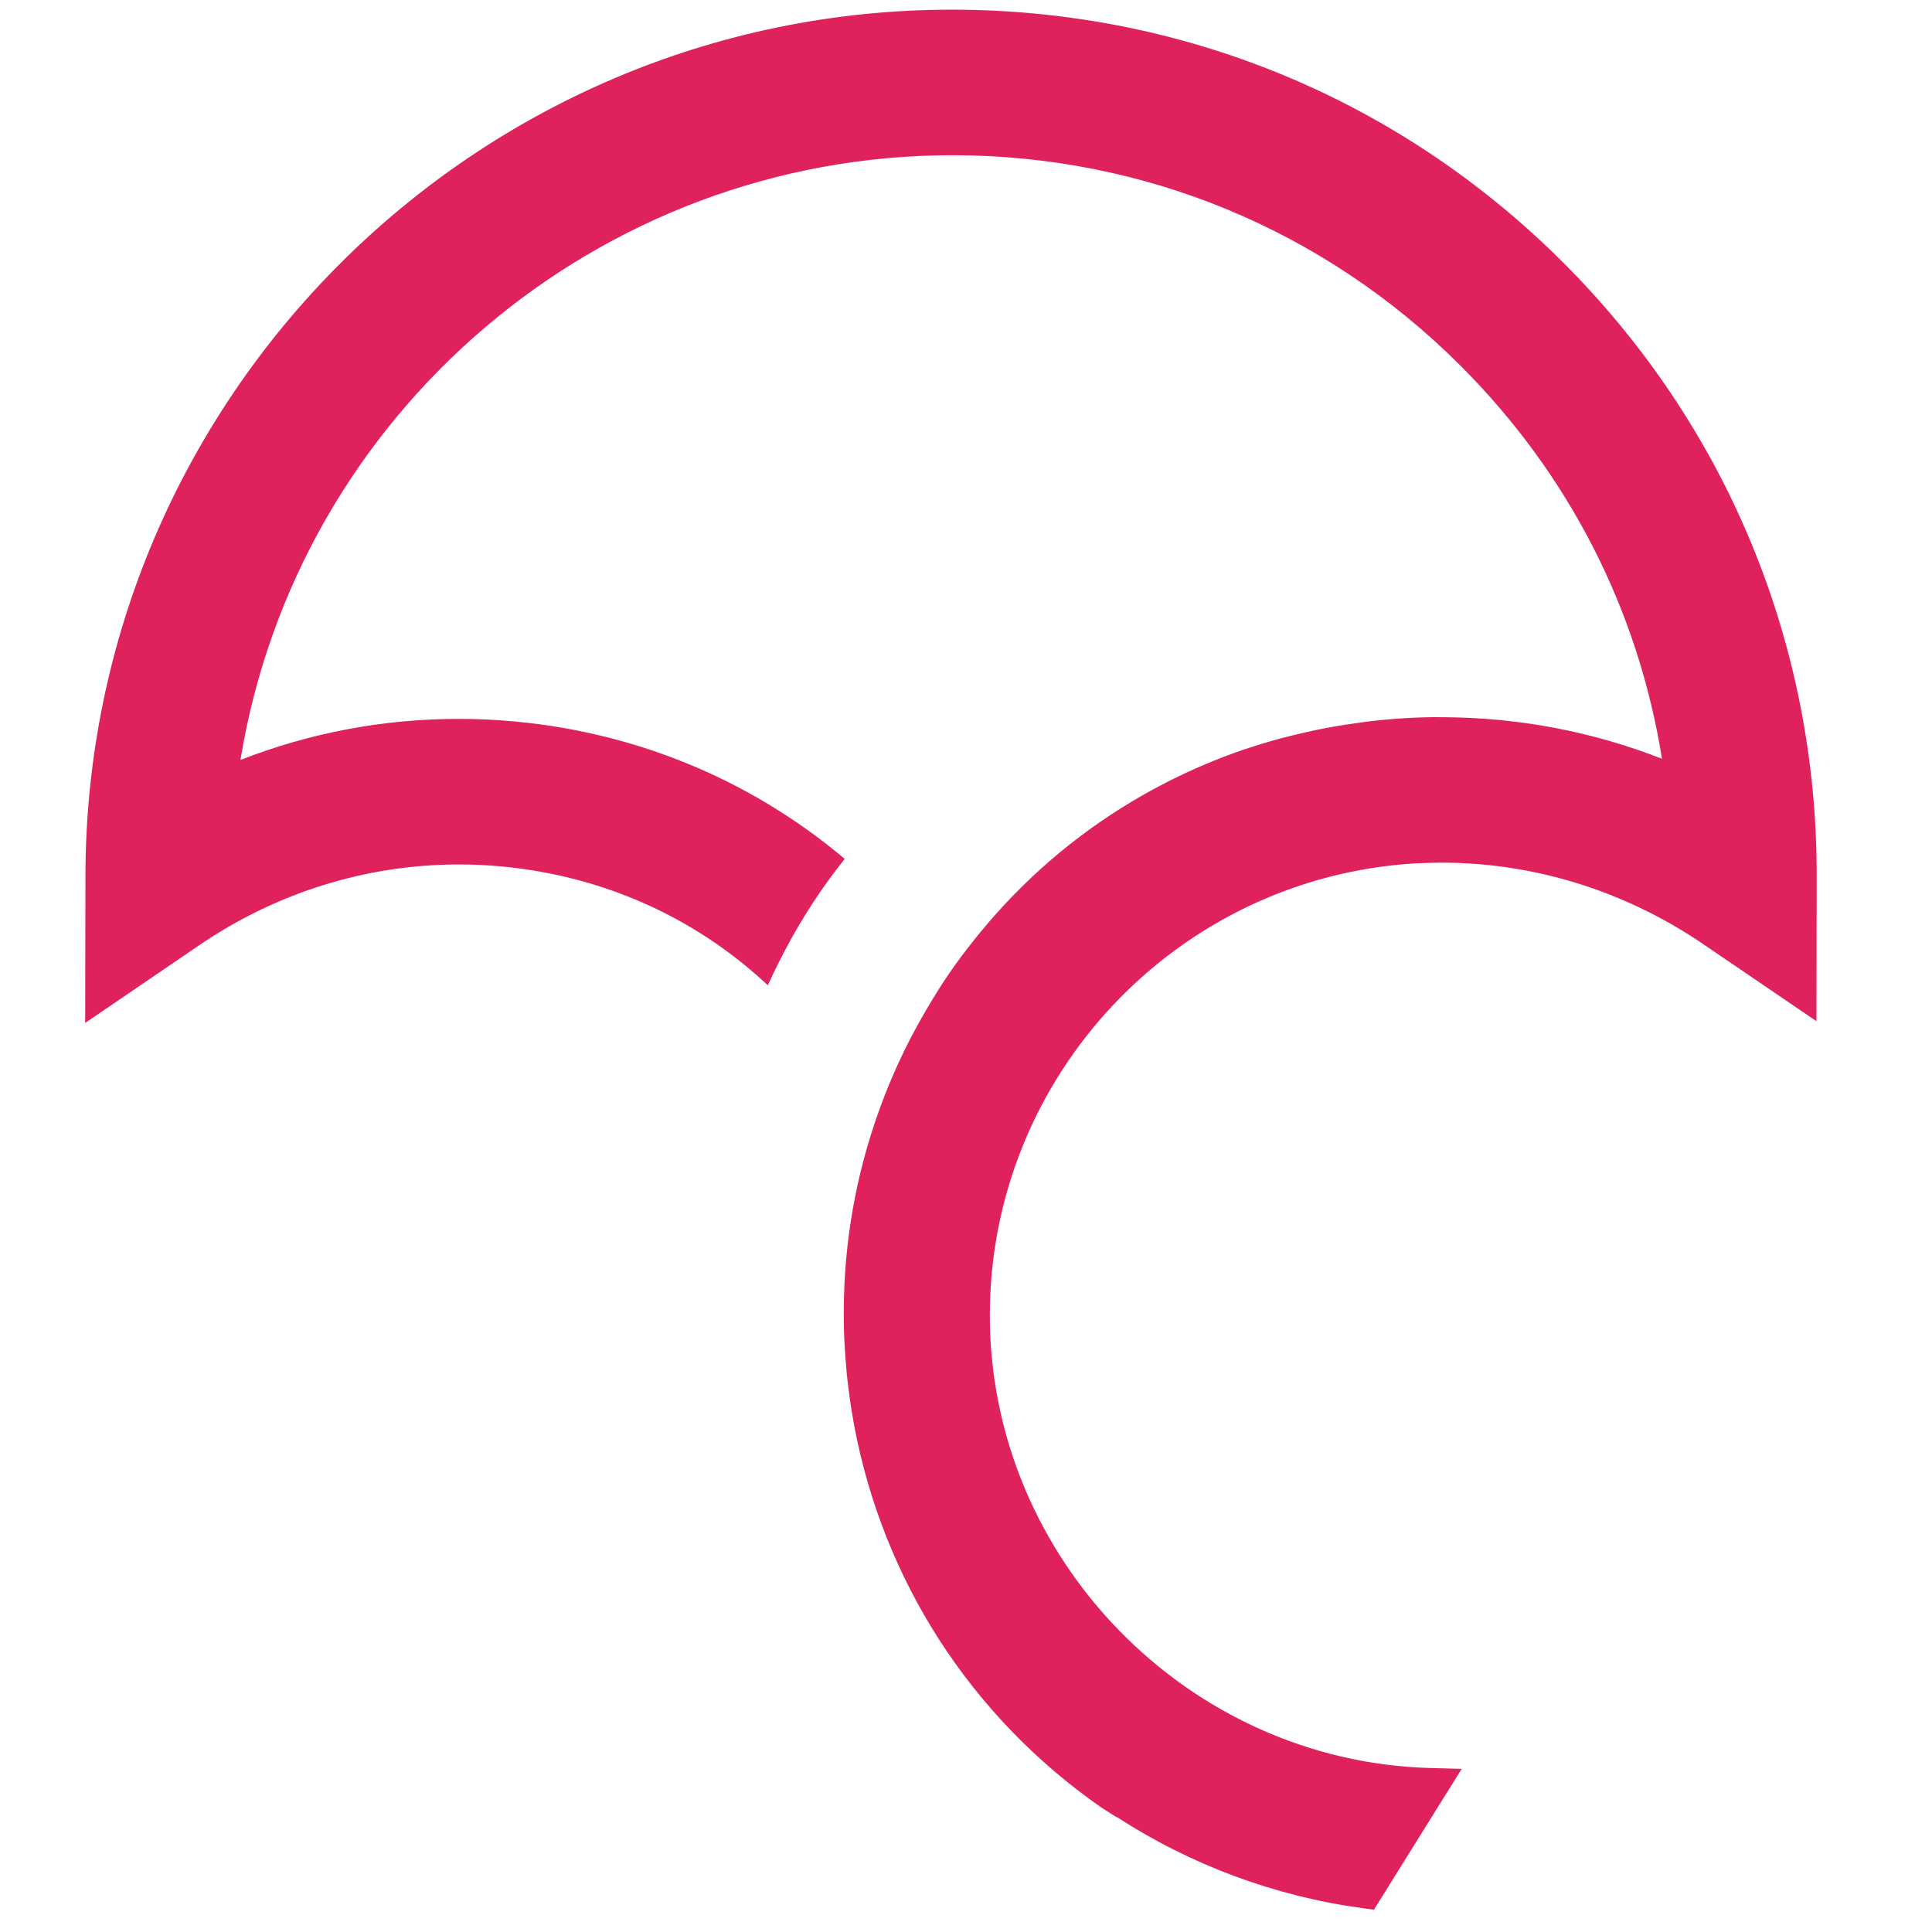
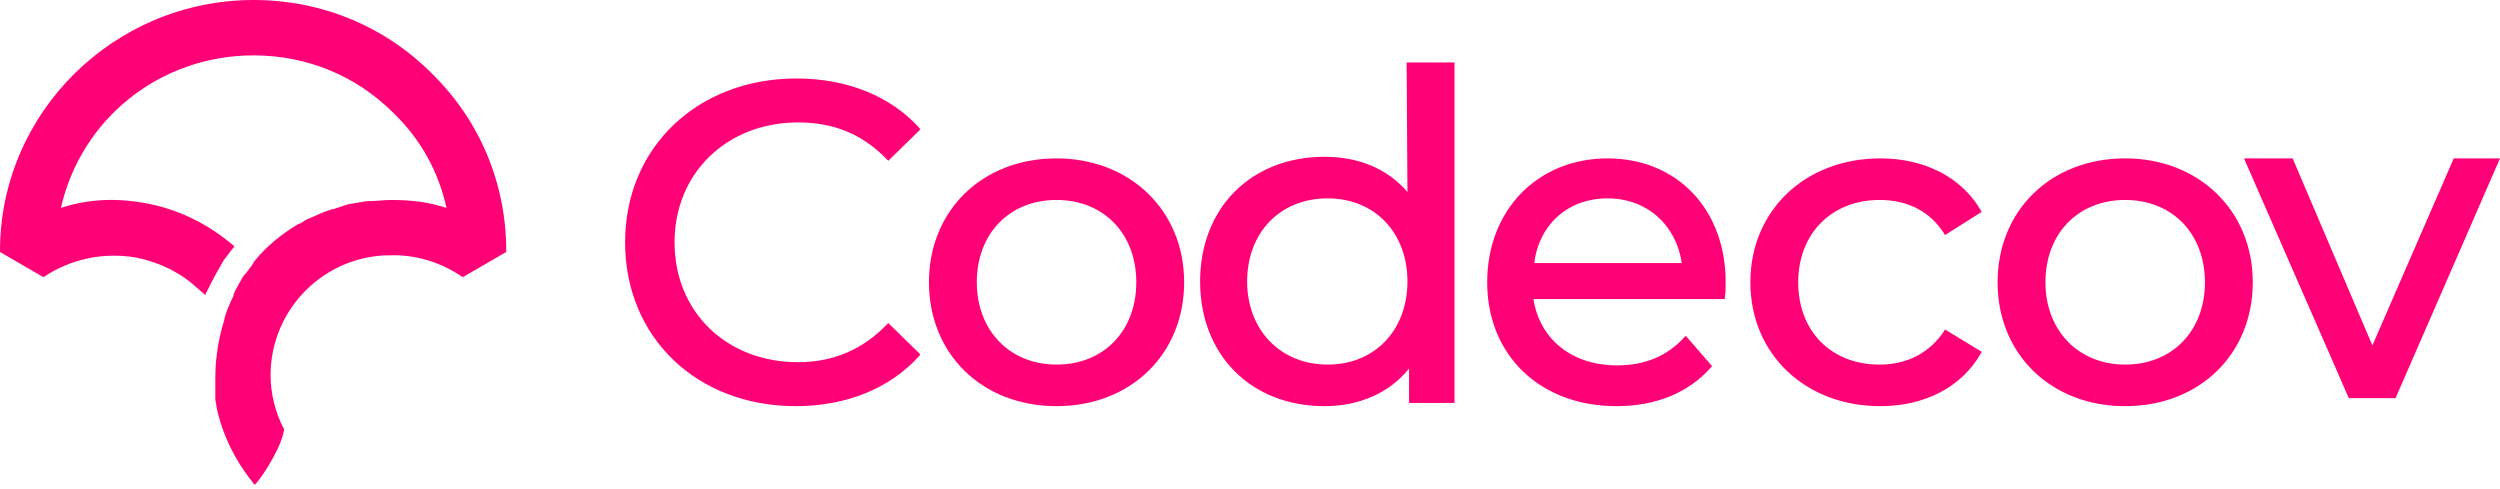
- <svg xmlns="http://www.w3.org/2000/svg" version="1.1" x="0px" y="0px" width="800px" height="800px" viewBox="0 0 200 200" enable-background="new 0 0 200 200" xml:space="preserve">
-   <path fill="#e0225c" d="M161.842,27.2C144.943,10.305,122.477,1,98.508,1C49.103,1.033,8.881,41.279,8.845,90.708l-0.028,15.188     l11.804-8.045c8.03-5.471,17.33-8.363,26.899-8.363c2.856,0,5.74,0.261,8.57,0.777c8.922,1.625,16.92,5.664,23.396,11.734     c1.484-3.27,3.231-6.448,5.293-9.478c0.846-1.243,1.74-2.439,2.665-3.606c-8.159-6.89-17.959-11.527-28.656-13.475     c-3.729-0.678-7.526-1.021-11.287-1.021c-7.79,0-15.379,1.429-22.609,4.25c5.854-35.865,37.005-62.575,73.681-62.602     c19.879,0,38.564,7.739,52.617,21.788c11.211,11.21,18.383,25.229,20.857,40.692c-7.232-2.825-14.852-4.271-22.688-4.302     l-1.098-0.005c-0.803,0.016-1.6,0.033-2.381,0.078c-1.369,0.07-2.729,0.194-4.076,0.35c-0.402,0.044-0.797,0.107-1.195,0.162     c-0.965,0.13-1.926,0.276-2.877,0.447c-0.422,0.077-0.842,0.162-1.26,0.246c-0.969,0.197-1.93,0.416-2.881,0.656     c-0.344,0.088-0.688,0.17-1.029,0.262c-1.201,0.325-2.391,0.684-3.564,1.077c-0.07,0.024-0.143,0.044-0.213,0.067     c-2.664,0.909-5.246,2-7.742,3.255c-0.068,0.035-0.135,0.071-0.205,0.106c-1.168,0.592-2.312,1.225-3.439,1.891     c-0.092,0.055-0.186,0.111-0.279,0.167c-5.895,3.534-11.17,8.066-15.615,13.48c-0.184,0.223-0.367,0.445-0.549,0.671     c-0.964,1.208-1.903,2.443-2.784,3.736c-0.749,1.1-1.444,2.223-2.118,3.358c-0.153,0.259-0.304,0.521-0.453,0.782     c-0.614,1.069-1.201,2.152-1.748,3.248c-0.031,0.063-0.062,0.122-0.093,0.185c-1.27,2.565-2.348,5.202-3.247,7.893     c0,0.002-0.001,0.003-0.001,0.006v0.003c-2.202,6.6-3.27,13.521-3.157,20.524c0.003,0.278,0.003,0.556,0.013,0.835     c0.015,0.544,0.042,1.09,0.073,1.637c0.024,0.435,0.052,0.867,0.084,1.299c0.034,0.461,0.071,0.923,0.118,1.385     c0.055,0.563,0.122,1.125,0.193,1.688c0.044,0.358,0.083,0.718,0.136,1.074c0.134,0.937,0.284,1.872,0.461,2.807     c3.038,16.061,12.086,30.064,25.479,39.432l1.713,1.095l0.014-0.034c7.609,4.947,16.336,8.192,25.369,9.418l1.223,0.165     l9.084-14.579l-3.266-0.089c-25.135-0.69-45.582-21.708-45.582-46.854c0-24.75,19.342-45.303,44.025-46.792l1.562-0.06     c10.006-0.253,19.865,2.702,28.234,8.4l11.75,7.997l0.025-15.11C188.082,66.645,178.77,44.127,161.842,27.2" />
+ <svg xmlns="http://www.w3.org/2000/svg" width="169" height="33" viewBox="0 0 169 33" fill="none">
+   <path d="M53.956 8.276C56.382 8.276 58.323 9.087 59.94 10.761L60.048 10.869L62.204 8.762L62.15 8.654C60.209 6.493 57.244 5.305 53.848 5.305C47.163 5.305 42.257 9.951 42.257 16.38C42.257 22.81 47.109 27.456 53.794 27.456C57.191 27.456 60.156 26.267 62.15 24.052L62.204 23.944L60.048 21.837L59.94 21.945C58.323 23.62 56.328 24.485 53.956 24.485C49.104 24.485 45.6 21.081 45.6 16.38C45.6 11.68 49.158 8.276 53.956 8.276ZM71.423 24.646C68.242 24.646 66.032 22.323 66.032 19.082C66.032 15.786 68.242 13.517 71.423 13.517C74.603 13.517 76.814 15.786 76.814 19.082C76.814 22.377 74.603 24.646 71.423 24.646ZM71.423 10.707C66.409 10.707 62.797 14.219 62.797 19.082C62.797 23.944 66.409 27.456 71.423 27.456C76.436 27.456 80.048 23.944 80.048 19.082C80.048 14.219 76.382 10.707 71.423 10.707ZM89.752 24.646C86.572 24.646 84.307 22.323 84.307 19.028C84.307 15.732 86.518 13.409 89.752 13.409C92.933 13.409 95.143 15.732 95.143 19.028C95.143 22.323 92.933 24.646 89.752 24.646ZM95.143 12.976C93.795 11.41 91.855 10.599 89.537 10.599C84.577 10.599 81.127 14.057 81.127 19.028C81.127 23.998 84.577 27.456 89.537 27.456C91.909 27.456 93.957 26.538 95.251 24.917V27.24H98.324V4.224H95.089L95.143 12.976ZM108.675 13.409C111.316 13.409 113.311 15.192 113.688 17.785H103.715C104.038 15.192 105.979 13.409 108.675 13.409ZM108.675 10.707C103.931 10.707 100.534 14.219 100.534 19.082C100.534 23.998 104.092 27.456 109.268 27.456C111.963 27.456 114.173 26.538 115.683 24.809L115.737 24.755L113.958 22.701L113.85 22.81C112.718 24.052 111.208 24.701 109.322 24.701C106.303 24.701 104.092 22.972 103.661 20.216H116.599V20.108C116.653 19.838 116.653 19.46 116.653 19.19C116.707 14.165 113.365 10.707 108.675 10.707ZM131.425 22.377C130.454 23.836 128.945 24.646 127.058 24.646C123.769 24.646 121.559 22.377 121.559 19.082C121.559 15.786 123.823 13.517 127.058 13.517C128.945 13.517 130.454 14.273 131.425 15.786L131.479 15.894L133.958 14.327L133.905 14.219C132.611 12.004 130.131 10.707 127.112 10.707C122.044 10.707 118.325 14.219 118.325 19.082C118.325 23.944 122.044 27.456 127.112 27.456C130.131 27.456 132.611 26.159 133.905 23.89L133.958 23.782L131.479 22.269L131.425 22.377ZM143.662 24.646C140.482 24.646 138.271 22.323 138.271 19.082C138.271 15.786 140.482 13.517 143.662 13.517C146.843 13.517 149.053 15.786 149.053 19.082C149.053 22.377 146.843 24.646 143.662 24.646ZM143.662 10.707C138.649 10.707 135.037 14.219 135.037 19.082C135.037 23.944 138.649 27.456 143.662 27.456C148.676 27.456 152.288 23.944 152.288 19.082C152.288 14.219 148.622 10.707 143.662 10.707ZM165.873 10.707L160.374 23.35L154.983 10.707H151.695L158.757 26.862L158.811 26.916H161.938L169 10.707H165.873ZM17.149 0C7.698 0 0 7.638 0 16.957V17.033L2.896 18.714H2.972C4.802 17.492 7.012 17.033 9.222 17.415C10.746 17.721 12.195 18.408 13.338 19.478L13.871 19.936L14.176 19.325C14.481 18.714 14.786 18.179 15.091 17.645C15.243 17.415 15.396 17.263 15.548 17.033L15.853 16.651L15.472 16.346C13.871 15.047 11.966 14.131 9.908 13.749C7.927 13.367 5.945 13.443 4.116 14.055C5.488 8.02 10.823 3.743 17.149 3.743C20.731 3.743 24.084 5.118 26.599 7.638C28.429 9.395 29.648 11.61 30.182 14.055C29.038 13.673 27.819 13.52 26.599 13.52H26.371C25.914 13.52 25.456 13.596 24.923 13.596H24.847C24.694 13.596 24.465 13.673 24.313 13.673C24.008 13.749 23.779 13.749 23.475 13.825L23.246 13.902C23.017 13.978 22.789 14.055 22.56 14.131H22.484C21.95 14.284 21.493 14.513 20.959 14.742C20.731 14.818 20.502 14.971 20.274 15.124H20.197C19.054 15.811 17.987 16.651 17.149 17.721L17.073 17.874C16.844 18.179 16.691 18.408 16.539 18.561C16.387 18.714 16.31 18.943 16.158 19.172L16.082 19.325C15.929 19.554 15.853 19.783 15.777 19.936V20.012C15.548 20.471 15.319 21.005 15.167 21.54V21.616C14.786 22.838 14.557 24.137 14.557 25.512V25.665C14.557 25.817 14.557 26.047 14.557 26.199C14.557 26.276 14.557 26.352 14.557 26.428C14.557 26.505 14.557 26.658 14.557 26.734V26.81V26.963C14.557 27.116 14.634 27.345 14.634 27.498C15.015 29.331 15.853 31.088 17.149 32.692L17.225 32.768L17.301 32.692C17.835 32.081 19.054 30.171 19.206 29.026C18.597 27.88 18.292 26.581 18.292 25.359C18.292 21.082 21.645 17.492 25.99 17.263H26.295C28.048 17.186 29.801 17.721 31.249 18.714H31.325L34.221 17.033V16.957C34.221 12.45 32.468 8.173 29.191 4.965C25.99 1.757 21.722 0 17.149 0Z" fill="#FF0077" />
</svg>
